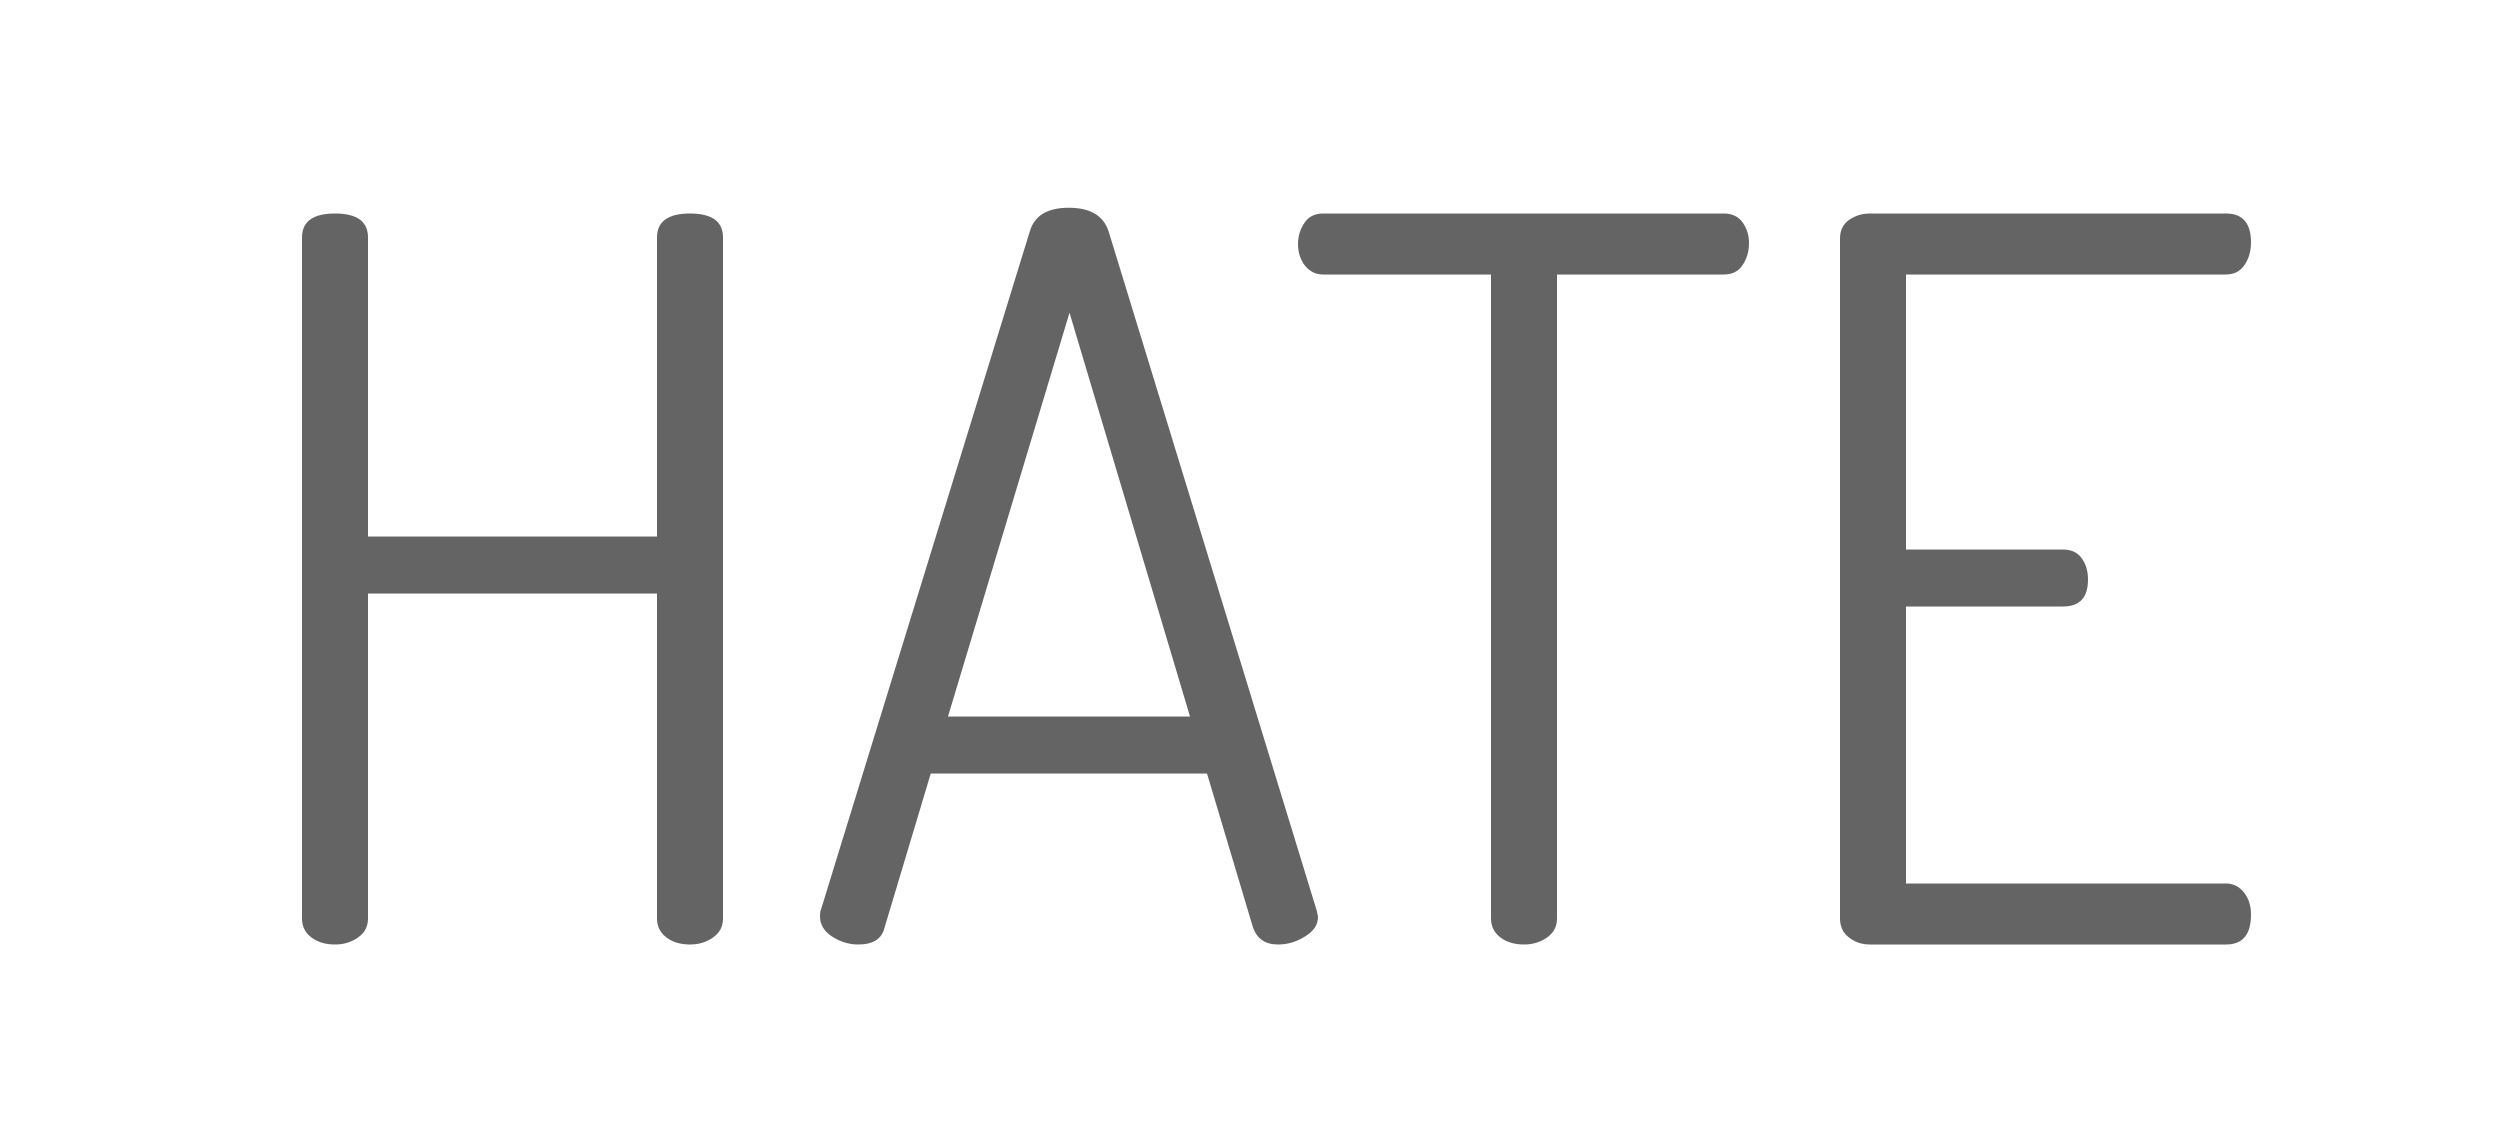
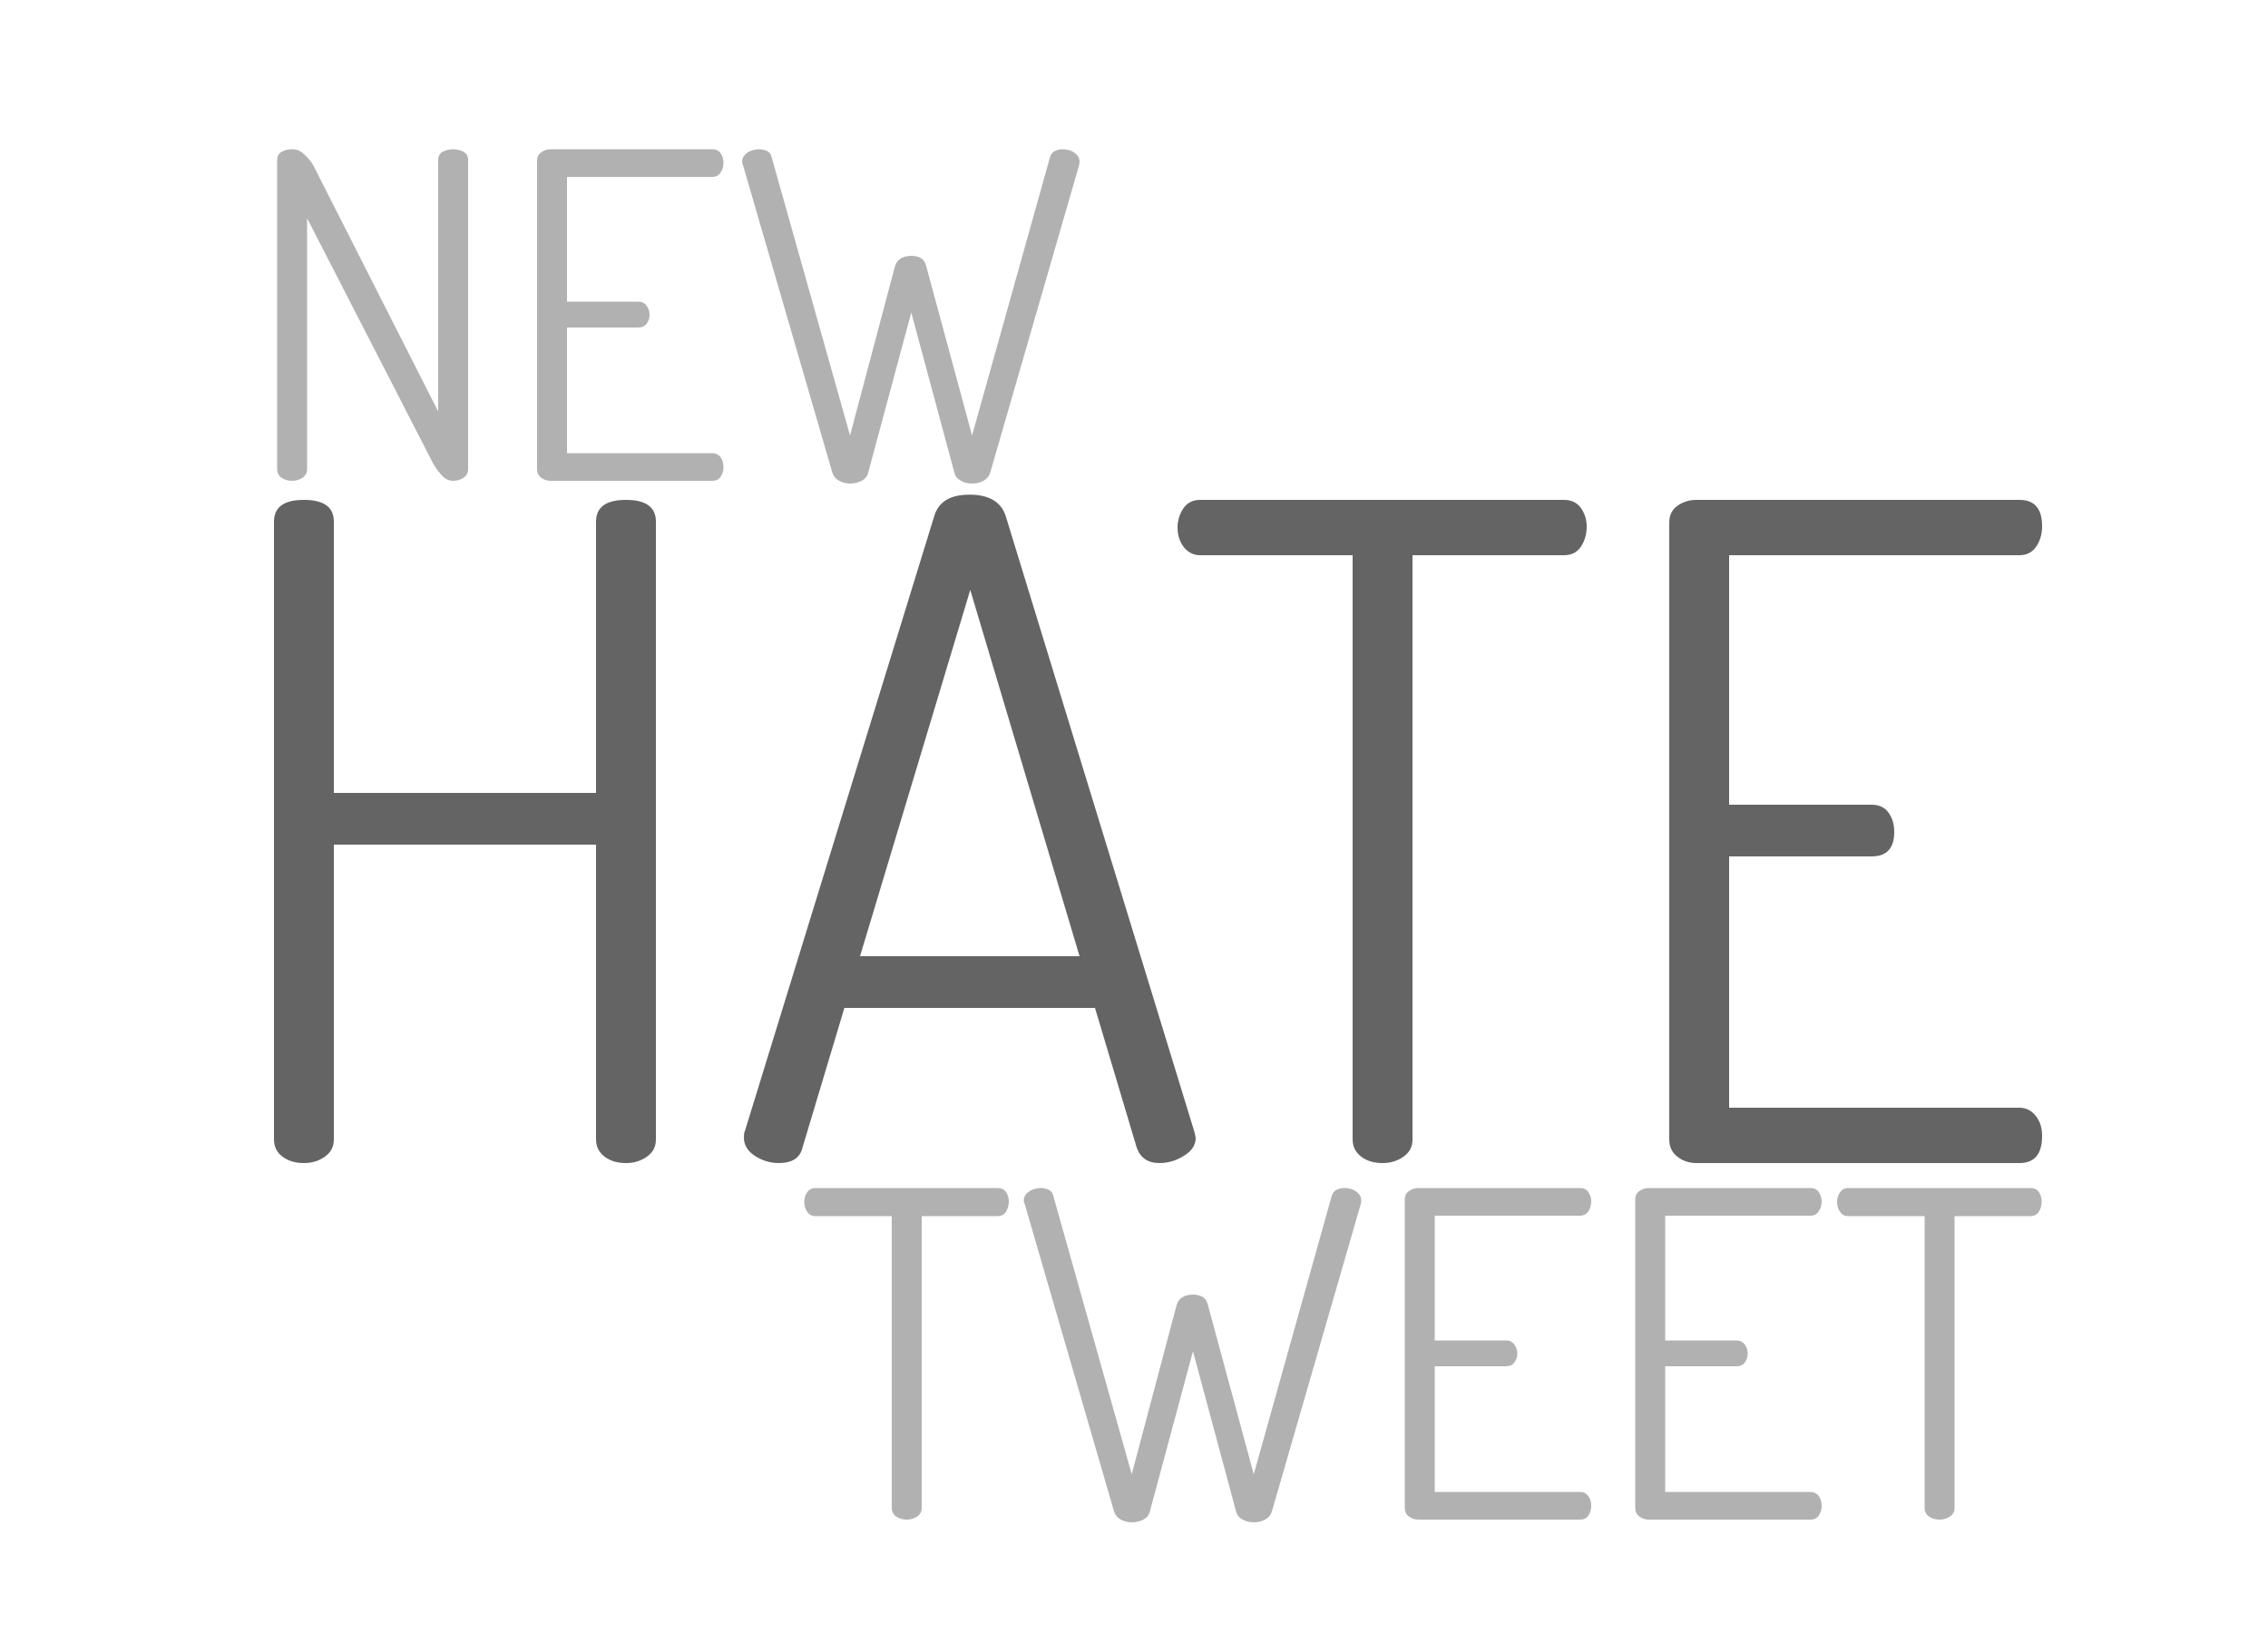
- <svg xmlns="http://www.w3.org/2000/svg" version="1.1" id="Layer_1" x="0px" y="0px" viewBox="0 0 1000 450" style="enable-background:new 0 0 1000 450;" xml:space="preserve">
+ <svg xmlns="http://www.w3.org/2000/svg" version="1.1" id="Layer_1" x="0px" y="0px" viewBox="0 0 1000 720" style="enable-background:new 0 0 1000 720;" xml:space="preserve">
  <style type="text/css">
	.st0{fill:#646464;}
+ 	.st1{opacity:0.5;}
</style>
  <g>
-     <path class="st0" d="M120.8,367.4V95c0-6.4,4.4-9.6,13.2-9.6c8.8,0,13.2,3.2,13.2,9.6v119.6h115.6V95c0-6.4,4.4-9.6,13.2-9.6   c8.8,0,13.2,3.2,13.2,9.6v272.4c0,3.2-1.3,5.7-4,7.6c-2.7,1.9-5.7,2.8-9.2,2.8c-3.7,0-6.9-0.9-9.4-2.8c-2.5-1.9-3.8-4.4-3.8-7.6   v-130H147.2v130c0,3.2-1.3,5.7-4,7.6c-2.7,1.9-5.7,2.8-9.2,2.8c-3.7,0-6.9-0.9-9.4-2.8C122.1,373.2,120.8,370.6,120.8,367.4z" />
-     <path class="st0" d="M328,366.6c0-1.3,0.1-2.3,0.4-2.8L412,92.3c1.9-6.1,7-9.2,15.5-9.2s13.8,3.1,15.9,9.3l83.4,272.2   c0,0.3,0.1,0.6,0.2,1.1c0.1,0.5,0.2,0.9,0.2,1.1c0,3-1.7,5.7-5.2,7.8c-3.5,2.2-7.1,3.2-10.8,3.2c-5.1,0-8.4-2.3-10-6.8l-18.4-61.6   H372.3l-18.5,61.7c-1.1,4.5-4.6,6.7-10.5,6.7c-3.8,0-7.2-1.1-10.5-3.2C329.6,372.5,328,369.8,328,366.6z M379.2,286.6H476   l-48.2-161.5L379.2,286.6z" />
-     <path class="st0" d="M519.2,97.6c0-3.1,0.9-6,2.6-8.5c1.7-2.5,4.2-3.7,7.4-3.7h160.4c3.2,0,5.7,1.2,7.4,3.5   c1.7,2.4,2.6,5.1,2.6,8.3c0,3.4-0.9,6.4-2.6,8.9c-1.7,2.5-4.2,3.7-7.4,3.7h-66.8v257.6c0,3.2-1.3,5.7-4,7.6   c-2.7,1.9-5.7,2.8-9.2,2.8c-3.7,0-6.9-0.9-9.4-2.8c-2.5-1.9-3.8-4.4-3.8-7.6V109.8h-67.2c-2.9,0-5.3-1.2-7.2-3.5   C520.2,103.9,519.2,101.1,519.2,97.6z" />
-     <path class="st0" d="M736,367.4v-272c0-3.2,1.2-5.7,3.6-7.4c2.4-1.7,5.2-2.6,8.4-2.6h142.4c6.7,0,10,3.9,10,11.6   c0,3.5-0.9,6.5-2.6,9c-1.7,2.5-4.2,3.8-7.4,3.8h-128v110h62.8c3.2,0,5.7,1.1,7.4,3.4c1.7,2.3,2.6,5.1,2.6,8.6   c0,7.2-3.3,10.8-10,10.8h-62.8v110.8h128c2.9,0,5.3,1.2,7.2,3.6c1.9,2.4,2.8,5.3,2.8,8.8c0,8-3.3,12-10,12H748   c-3.2,0-6-0.9-8.4-2.8C737.2,373.2,736,370.6,736,367.4z" />
+     <path class="st0" d="M120.8,502.4V230c0-6.4,4.4-9.6,13.2-9.6s13.2,3.2,13.2,9.6v119.6h115.6V230c0-6.4,4.4-9.6,13.2-9.6   c8.8,0,13.2,3.2,13.2,9.6v272.4c0,3.2-1.3,5.7-4,7.6s-5.7,2.8-9.2,2.8c-3.7,0-6.9-0.9-9.4-2.8s-3.8-4.4-3.8-7.6v-130H147.2v130   c0,3.2-1.3,5.7-4,7.6s-5.7,2.8-9.2,2.8c-3.7,0-6.9-0.9-9.4-2.8C122.1,508.2,120.8,505.6,120.8,502.4z" />
+     <path class="st0" d="M328,501.6c0-1.3,0.1-2.3,0.4-2.8L412,227.3c1.9-6.1,7-9.2,15.5-9.2s13.8,3.1,15.9,9.3l83.4,272.2   c0,0.3,0.1,0.6,0.2,1.1c0.1,0.5,0.2,0.9,0.2,1.1c0,3-1.7,5.7-5.2,7.8c-3.5,2.2-7.1,3.2-10.8,3.2c-5.1,0-8.4-2.3-10-6.8l-18.4-61.6   H372.3l-18.5,61.7c-1.1,4.5-4.6,6.7-10.5,6.7c-3.8,0-7.2-1.1-10.5-3.2C329.6,507.5,328,504.8,328,501.6z M379.2,421.6H476   l-48.2-161.5L379.2,421.6z" />
+     <path class="st0" d="M519.2,232.6c0-3.1,0.9-6,2.6-8.5c1.7-2.5,4.2-3.7,7.4-3.7h160.4c3.2,0,5.7,1.2,7.4,3.5   c1.7,2.4,2.6,5.1,2.6,8.3c0,3.4-0.9,6.4-2.6,8.9c-1.7,2.5-4.2,3.7-7.4,3.7h-66.8v257.6c0,3.2-1.3,5.7-4,7.6s-5.7,2.8-9.2,2.8   c-3.7,0-6.9-0.9-9.4-2.8s-3.8-4.4-3.8-7.6V244.8h-67.2c-2.9,0-5.3-1.2-7.2-3.5C520.2,238.9,519.2,236.1,519.2,232.6z" />
+     <path class="st0" d="M736,502.4v-272c0-3.2,1.2-5.7,3.6-7.4c2.4-1.7,5.2-2.6,8.4-2.6h142.4c6.7,0,10,3.9,10,11.6   c0,3.5-0.9,6.5-2.6,9c-1.7,2.5-4.2,3.8-7.4,3.8h-128v110h62.8c3.2,0,5.7,1.1,7.4,3.4c1.7,2.3,2.6,5.1,2.6,8.6   c0,7.2-3.3,10.8-10,10.8h-62.8v110.8h128c2.9,0,5.3,1.2,7.2,3.6s2.8,5.3,2.8,8.8c0,8-3.3,12-10,12H748c-3.2,0-6-0.9-8.4-2.8   C737.2,508.2,736,505.6,736,502.4z" />
+   </g>
+   <g class="st1">
+     <path class="st0" d="M128.8,212c-1.7,0-3.3-0.4-4.6-1.3c-1.3-0.9-2-2.2-2-3.9v-136c0-1.9,0.7-3.2,2-3.9c1.3-0.7,2.9-1.1,4.6-1.1   c1.6,0,3,0.4,4.2,1.3c1.2,0.9,2.3,2,3.4,3.3c1.1,1.3,2,2.9,2.8,4.6l54,106.4V70.6c0-1.7,0.7-3,2-3.7c1.3-0.7,2.9-1.1,4.6-1.1   c1.6,0,3.1,0.4,4.5,1.1c1.4,0.7,2.1,2,2.1,3.7v136.2c0,1.7-0.7,3-2.1,3.9c-1.4,0.9-2.9,1.3-4.5,1.3c-1.9,0-3.5-0.8-5-2.4   c-1.5-1.6-2.7-3.3-3.8-5.2L135.4,96.2v110.6c0,1.7-0.7,3-2.1,3.9C131.9,211.6,130.4,212,128.8,212z" />
+     <path class="st0" d="M242.8,212c-1.5,0-2.8-0.4-4.1-1.3c-1.3-0.9-1.9-2.2-1.9-3.9v-136c0-1.6,0.6-2.8,1.9-3.7   c1.3-0.9,2.6-1.3,4.1-1.3H314c1.7,0,3,0.6,3.8,1.9c0.8,1.3,1.2,2.6,1.2,3.9c0,1.7-0.4,3.2-1.3,4.5c-0.9,1.3-2.1,1.9-3.7,1.9h-64v55   h31.4c1.6,0,2.8,0.6,3.7,1.8c0.9,1.2,1.3,2.6,1.3,4.2c0,1.2-0.4,2.4-1.2,3.6c-0.8,1.2-2.1,1.8-3.8,1.8H250v55.4h64   c1.6,0,2.8,0.6,3.7,1.8c0.9,1.2,1.3,2.7,1.3,4.4c0,1.5-0.4,2.8-1.2,4.1c-0.8,1.3-2.1,1.9-3.8,1.9H242.8z" />
+     <path class="st0" d="M374.8,213.2c-1.7,0-3.3-0.4-4.8-1.2c-1.5-0.8-2.5-2-3-3.6L327.6,72.8c-0.3-0.5-0.4-1.1-0.4-1.6   c0-1.1,0.4-2,1.2-2.9c0.8-0.9,1.8-1.5,3-1.9s2.3-0.6,3.4-0.6c1.2,0,2.3,0.3,3.4,0.8c1.1,0.5,1.7,1.4,2,2.6L374.8,192l19.8-74.6   c0.5-1.7,1.5-2.9,2.8-3.6c1.3-0.7,2.8-1,4.4-1c1.6,0,3,0.3,4.2,1c1.2,0.7,2,1.9,2.4,3.6l20.2,74.6L463,69.2   c0.4-1.2,1.1-2.1,2.1-2.6c1-0.5,2.1-0.8,3.3-0.8c1.3,0,2.5,0.2,3.6,0.6c1.1,0.4,2,1,2.8,1.9c0.8,0.9,1.2,1.8,1.2,2.9   c0,0.5-0.1,1.1-0.2,1.6l-39.2,135.6c-0.5,1.6-1.5,2.8-3,3.6c-1.5,0.8-3.1,1.2-5,1.2c-1.7,0-3.4-0.4-4.9-1.2c-1.5-0.8-2.5-2-2.9-3.6   l-19-70.6l-19,70.6c-0.4,1.6-1.4,2.8-2.9,3.6C378.4,212.8,376.7,213.2,374.8,213.2z" />
+   </g>
+   <g class="st1">
+     <path class="st0" d="M399.8,670c-1.7,0-3.3-0.4-4.6-1.3c-1.3-0.9-2-2.2-2-3.9V536.2h-33.6c-1.6,0-2.8-0.6-3.7-1.9   c-0.9-1.3-1.3-2.7-1.3-4.3s0.4-3,1.3-4.3c0.9-1.3,2.1-1.9,3.7-1.9h80.2c1.7,0,3,0.6,3.8,1.8c0.8,1.2,1.2,2.6,1.2,4.2   c0,1.6-0.4,3.1-1.2,4.4c-0.8,1.3-2.1,2-3.8,2h-33.4v128.6c0,1.7-0.7,3-2.1,3.9C402.9,669.6,401.4,670,399.8,670z" />
+     <path class="st0" d="M499,671.2c-1.7,0-3.3-0.4-4.8-1.2c-1.5-0.8-2.5-2-3-3.6l-39.4-135.6c-0.3-0.5-0.4-1.1-0.4-1.6   c0-1.1,0.4-2,1.2-2.9c0.8-0.9,1.8-1.5,3-1.9c1.2-0.4,2.3-0.6,3.4-0.6c1.2,0,2.3,0.3,3.4,0.8c1.1,0.5,1.7,1.4,2,2.6L499,650   l19.8-74.6c0.5-1.7,1.5-2.9,2.8-3.6c1.3-0.7,2.8-1,4.4-1s3,0.3,4.2,1c1.2,0.7,2,1.9,2.4,3.6l20.2,74.6l34.4-122.8   c0.4-1.2,1.1-2.1,2.1-2.6c1-0.5,2.1-0.8,3.3-0.8c1.3,0,2.5,0.2,3.6,0.6c1.1,0.4,2,1,2.8,1.9c0.8,0.9,1.2,1.8,1.2,2.9   c0,0.5-0.1,1.1-0.2,1.6l-39.2,135.6c-0.5,1.6-1.5,2.8-3,3.6c-1.5,0.8-3.1,1.2-5,1.2c-1.7,0-3.4-0.4-4.9-1.2c-1.5-0.8-2.5-2-2.9-3.6   l-19-70.6l-19,70.6c-0.4,1.6-1.4,2.8-2.9,3.6C502.6,670.8,500.9,671.2,499,671.2z" />
+     <path class="st0" d="M625.4,670c-1.5,0-2.8-0.4-4.1-1.3c-1.3-0.9-1.9-2.2-1.9-3.9v-136c0-1.6,0.6-2.8,1.9-3.7   c1.3-0.9,2.6-1.3,4.1-1.3h71.2c1.7,0,3,0.6,3.8,1.9c0.8,1.3,1.2,2.6,1.2,3.9c0,1.7-0.4,3.2-1.3,4.5c-0.9,1.3-2.1,1.9-3.7,1.9h-64   v55H664c1.6,0,2.8,0.6,3.7,1.8c0.9,1.2,1.3,2.6,1.3,4.2c0,1.2-0.4,2.4-1.2,3.6c-0.8,1.2-2.1,1.8-3.8,1.8h-31.4v55.4h64   c1.6,0,2.8,0.6,3.7,1.8c0.9,1.2,1.3,2.7,1.3,4.4c0,1.5-0.4,2.8-1.2,4.1c-0.8,1.3-2.1,1.9-3.8,1.9H625.4z" />
+     <path class="st0" d="M727,670c-1.5,0-2.8-0.4-4.1-1.3c-1.3-0.9-1.9-2.2-1.9-3.9v-136c0-1.6,0.6-2.8,1.9-3.7   c1.3-0.9,2.6-1.3,4.1-1.3h71.2c1.7,0,3,0.6,3.8,1.9c0.8,1.3,1.2,2.6,1.2,3.9c0,1.7-0.4,3.2-1.3,4.5c-0.9,1.3-2.1,1.9-3.7,1.9h-64   v55h31.4c1.6,0,2.8,0.6,3.7,1.8c0.9,1.2,1.3,2.6,1.3,4.2c0,1.2-0.4,2.4-1.2,3.6c-0.8,1.2-2.1,1.8-3.8,1.8h-31.4v55.4h64   c1.6,0,2.8,0.6,3.7,1.8c0.9,1.2,1.3,2.7,1.3,4.4c0,1.5-0.4,2.8-1.2,4.1c-0.8,1.3-2.1,1.9-3.8,1.9H727z" />
+     <path class="st0" d="M855.2,670c-1.7,0-3.3-0.4-4.6-1.3c-1.3-0.9-2-2.2-2-3.9V536.2H815c-1.6,0-2.8-0.6-3.7-1.9   c-0.9-1.3-1.3-2.7-1.3-4.3s0.4-3,1.3-4.3c0.9-1.3,2.1-1.9,3.7-1.9h80.2c1.7,0,3,0.6,3.8,1.8c0.8,1.2,1.2,2.6,1.2,4.2   c0,1.6-0.4,3.1-1.2,4.4c-0.8,1.3-2.1,2-3.8,2h-33.4v128.6c0,1.7-0.7,3-2.1,3.9C858.3,669.6,856.8,670,855.2,670z" />
  </g>
</svg>
